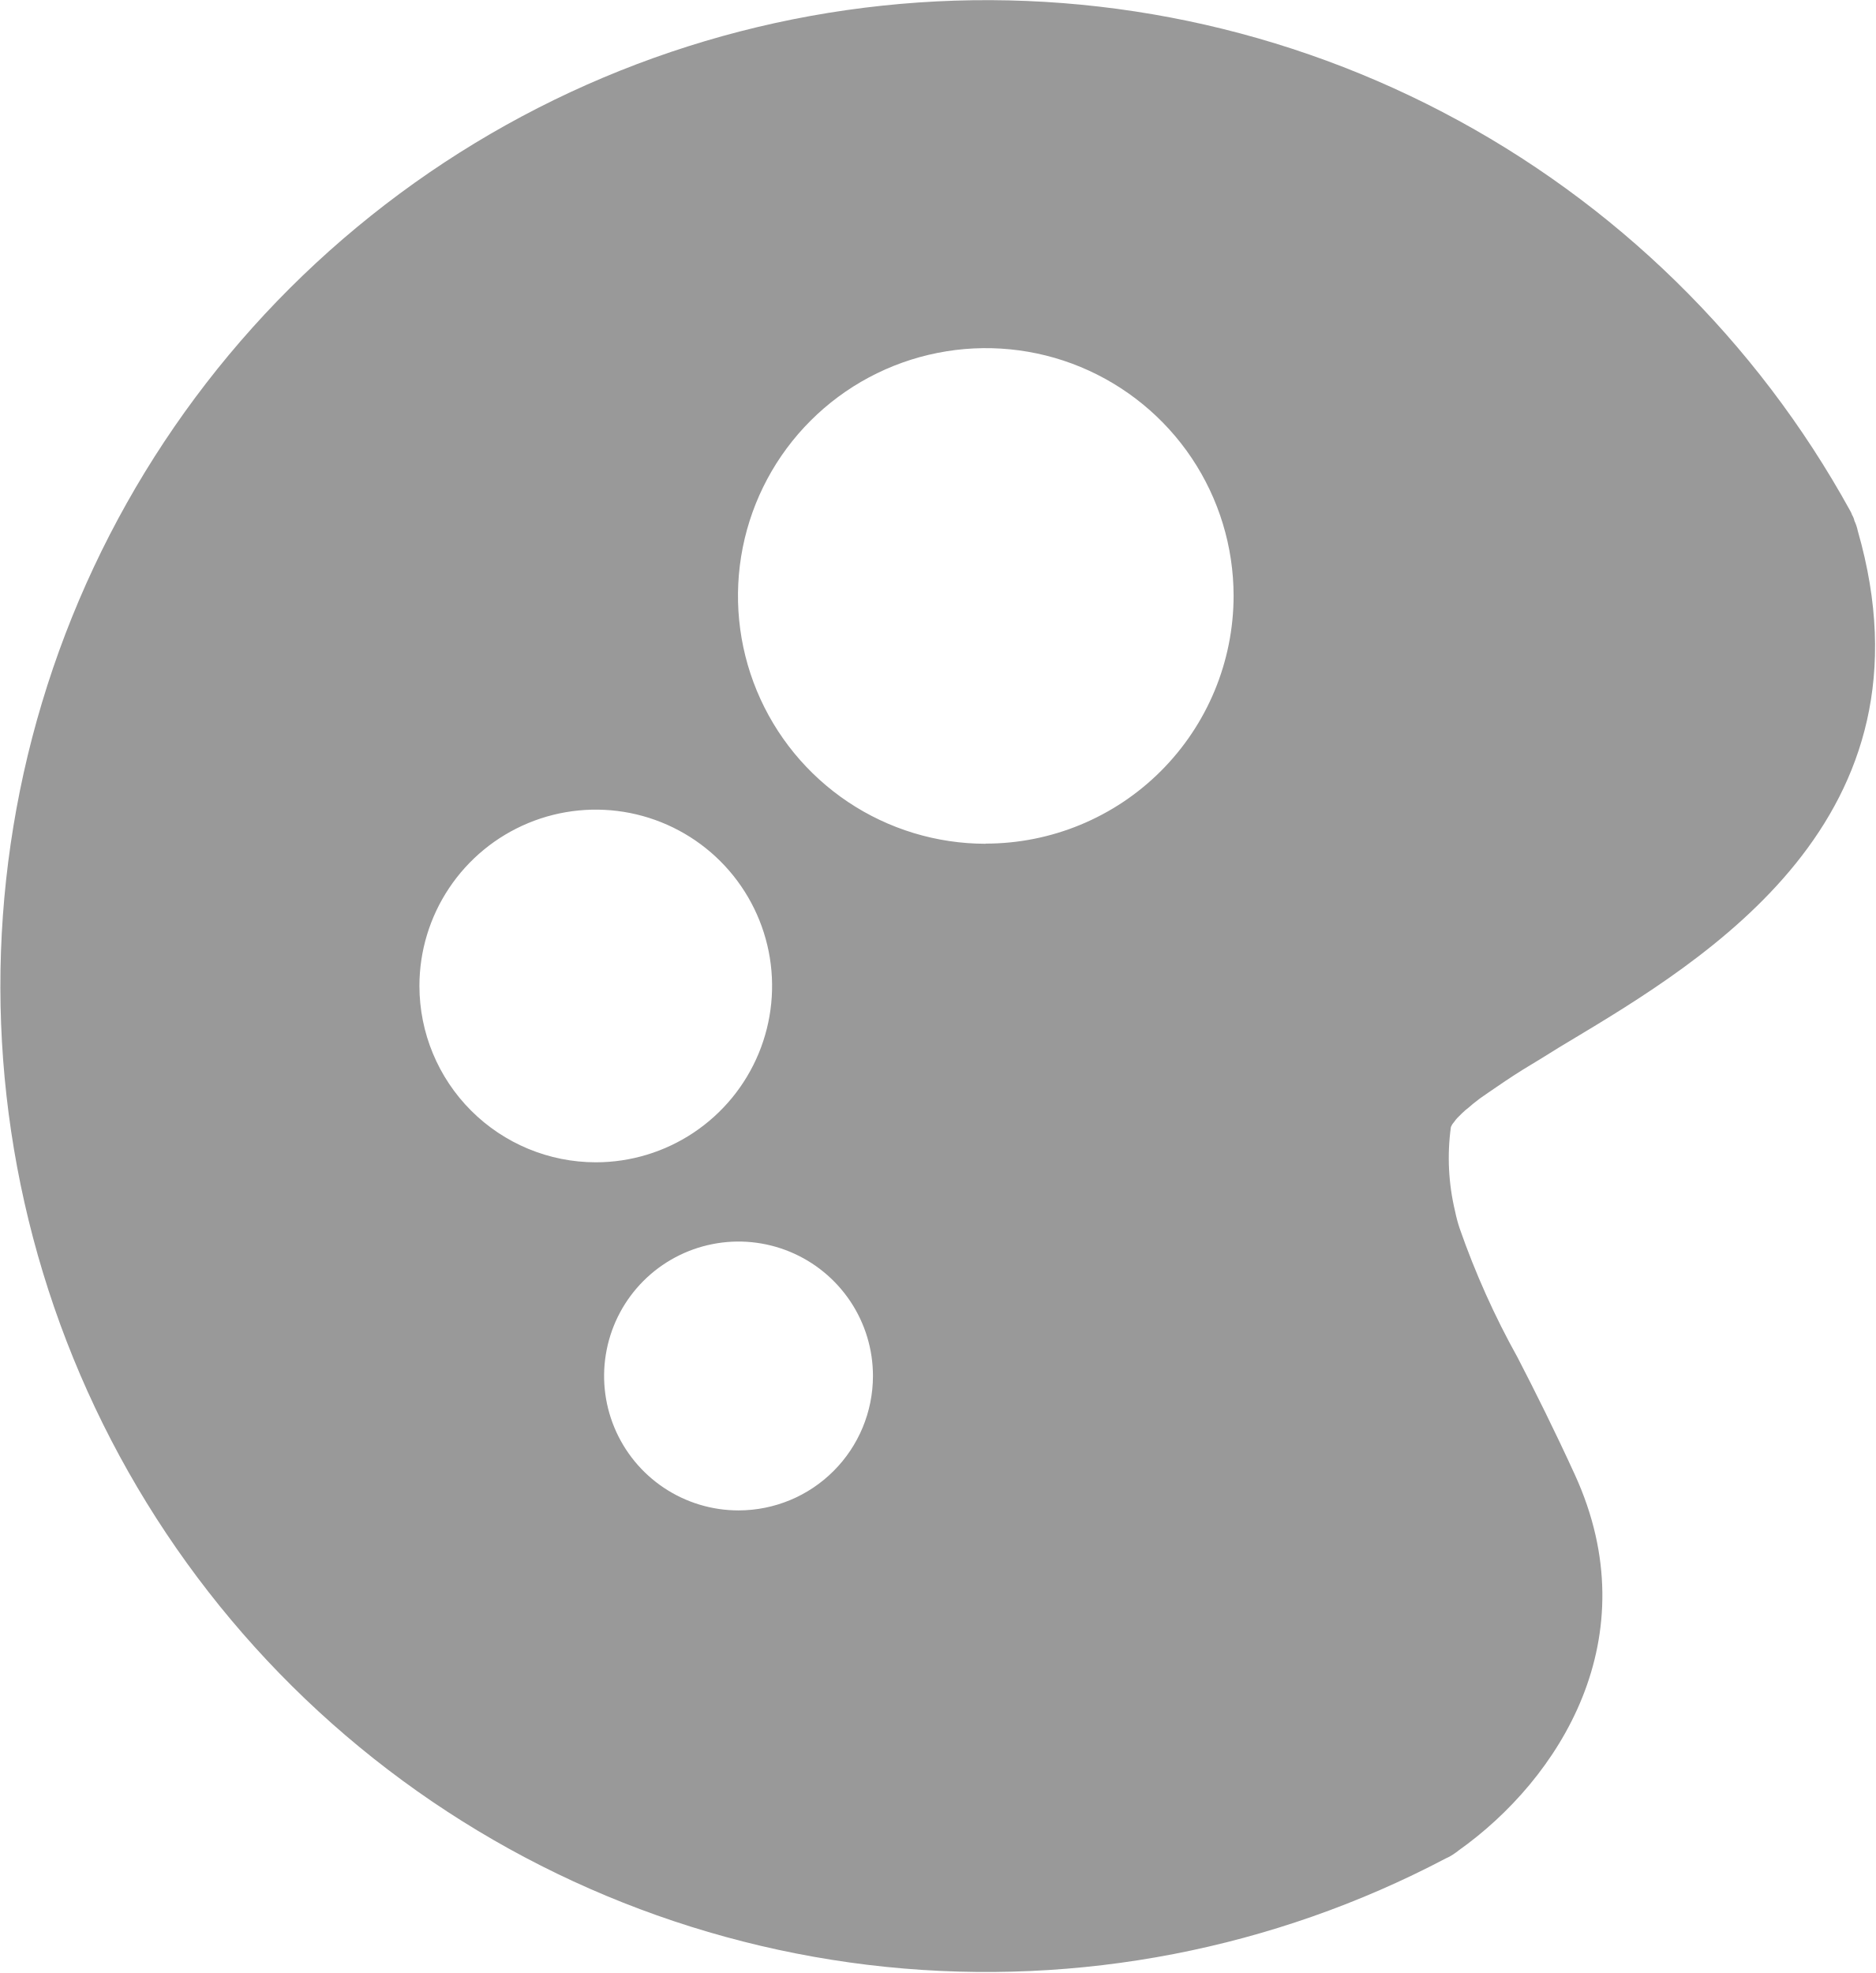
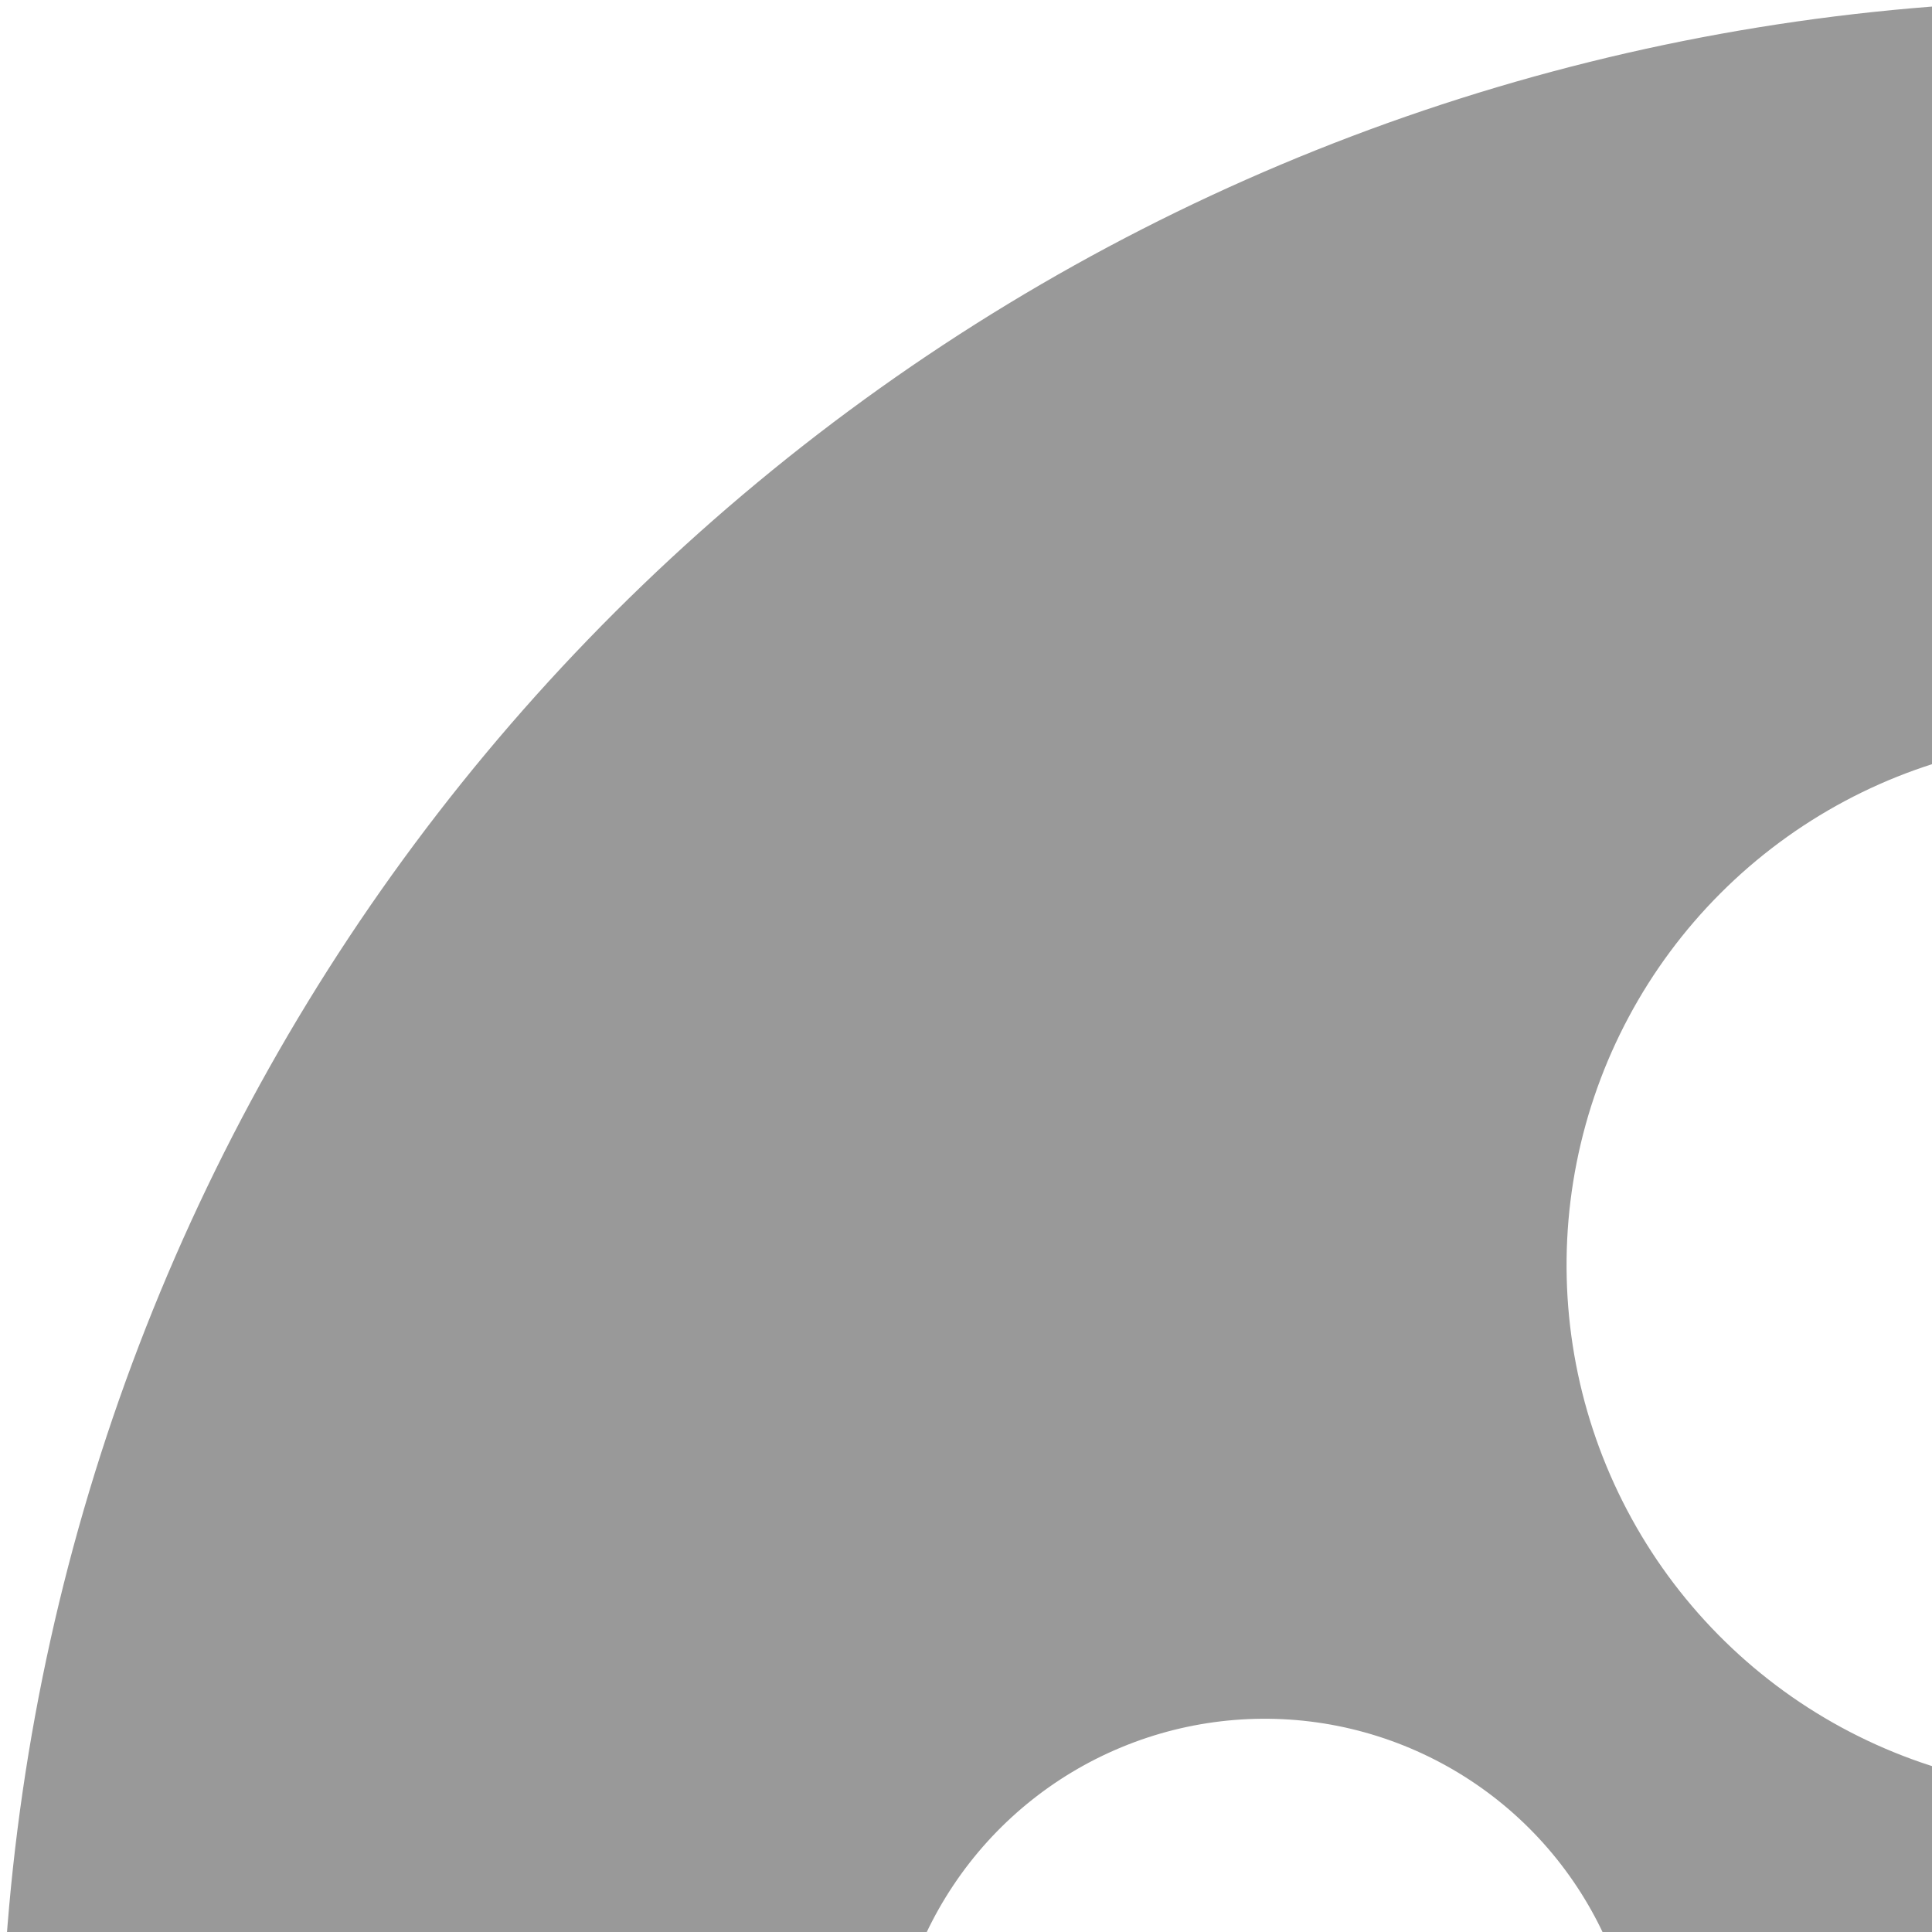
- <svg xmlns="http://www.w3.org/2000/svg" fill="none" viewBox="6.95 5.88 49.47 52.03">
+ <svg xmlns="http://www.w3.org/2000/svg" fill="none" width="24" height="24" viewBox="6.95 5.88 24 24">
  <path d="M45.22 35.581C45.239 35.537 45.267 35.496 45.3 35.461C45.324 35.425 45.35 35.392 45.38 35.361L45.5 35.241C45.55 35.201 45.59 35.151 45.65 35.111C45.74 35.031 45.85 34.941 45.97 34.851C46.11 34.751 46.26 34.651 46.42 34.541C46.71 34.341 47.03 34.131 47.35 33.941C47.67 33.751 47.99 33.541 48.28 33.371C51.97 31.161 58.12 27.471 55.94 19.881C55.921 19.788 55.89 19.697 55.85 19.611C55.839 19.558 55.819 19.507 55.79 19.461C55.778 19.423 55.761 19.386 55.74 19.351C53.271 14.863 49.532 11.205 44.991 8.835C40.451 6.465 35.311 5.488 30.218 6.029C25.125 6.569 20.304 8.601 16.362 11.871C12.419 15.14 9.531 19.502 8.058 24.407C6.585 29.313 6.594 34.544 8.084 39.445C9.573 44.345 12.477 48.697 16.43 51.953C20.384 55.209 25.211 57.225 30.306 57.748C35.402 58.27 40.538 57.277 45.07 54.891C45.162 54.851 45.249 54.801 45.33 54.741C45.358 54.724 45.385 54.703 45.41 54.681C48.06 52.801 50.45 49.081 48.48 44.771C47.94 43.591 47.43 42.571 46.97 41.681C46.363 40.591 45.851 39.45 45.44 38.271C45.391 38.124 45.351 37.973 45.32 37.821C45.146 37.094 45.108 36.341 45.21 35.601C45.21 35.591 45.22 35.591 45.22 35.581ZM18.01 31.881C18.01 30.961 18.283 30.062 18.794 29.298C19.305 28.533 20.031 27.937 20.881 27.585C21.73 27.233 22.665 27.141 23.567 27.32C24.469 27.5 25.298 27.943 25.948 28.593C26.598 29.243 27.041 30.072 27.221 30.974C27.4 31.876 27.308 32.811 26.956 33.66C26.604 34.51 26.008 35.236 25.243 35.747C24.479 36.258 23.58 36.531 22.66 36.531C21.427 36.53 20.245 36.04 19.373 35.168C18.501 34.296 18.011 33.114 18.01 31.881ZM26.43 45.711C25.728 45.712 25.042 45.505 24.459 45.116C23.875 44.727 23.42 44.173 23.151 43.525C22.882 42.877 22.811 42.164 22.948 41.476C23.084 40.788 23.422 40.155 23.918 39.659C24.414 39.163 25.047 38.825 25.735 38.689C26.423 38.552 27.136 38.623 27.784 38.892C28.432 39.161 28.985 39.616 29.375 40.2C29.764 40.783 29.971 41.469 29.97 42.171C29.968 43.109 29.595 44.009 28.931 44.672C28.268 45.336 27.368 45.709 26.43 45.711ZM32.94 28.131C31.648 28.13 30.385 27.746 29.311 27.028C28.237 26.309 27.401 25.288 26.907 24.095C26.413 22.901 26.284 21.587 26.536 20.32C26.788 19.053 27.41 17.889 28.324 16.975C29.238 16.061 30.402 15.439 31.669 15.187C32.936 14.934 34.25 15.063 35.444 15.557C36.637 16.052 37.658 16.888 38.377 17.962C39.095 19.036 39.479 20.299 39.48 21.591C39.479 23.325 38.789 24.987 37.563 26.213C36.337 27.439 34.674 28.127 32.94 28.127V28.131Z" fill="#999999" />
</svg>
